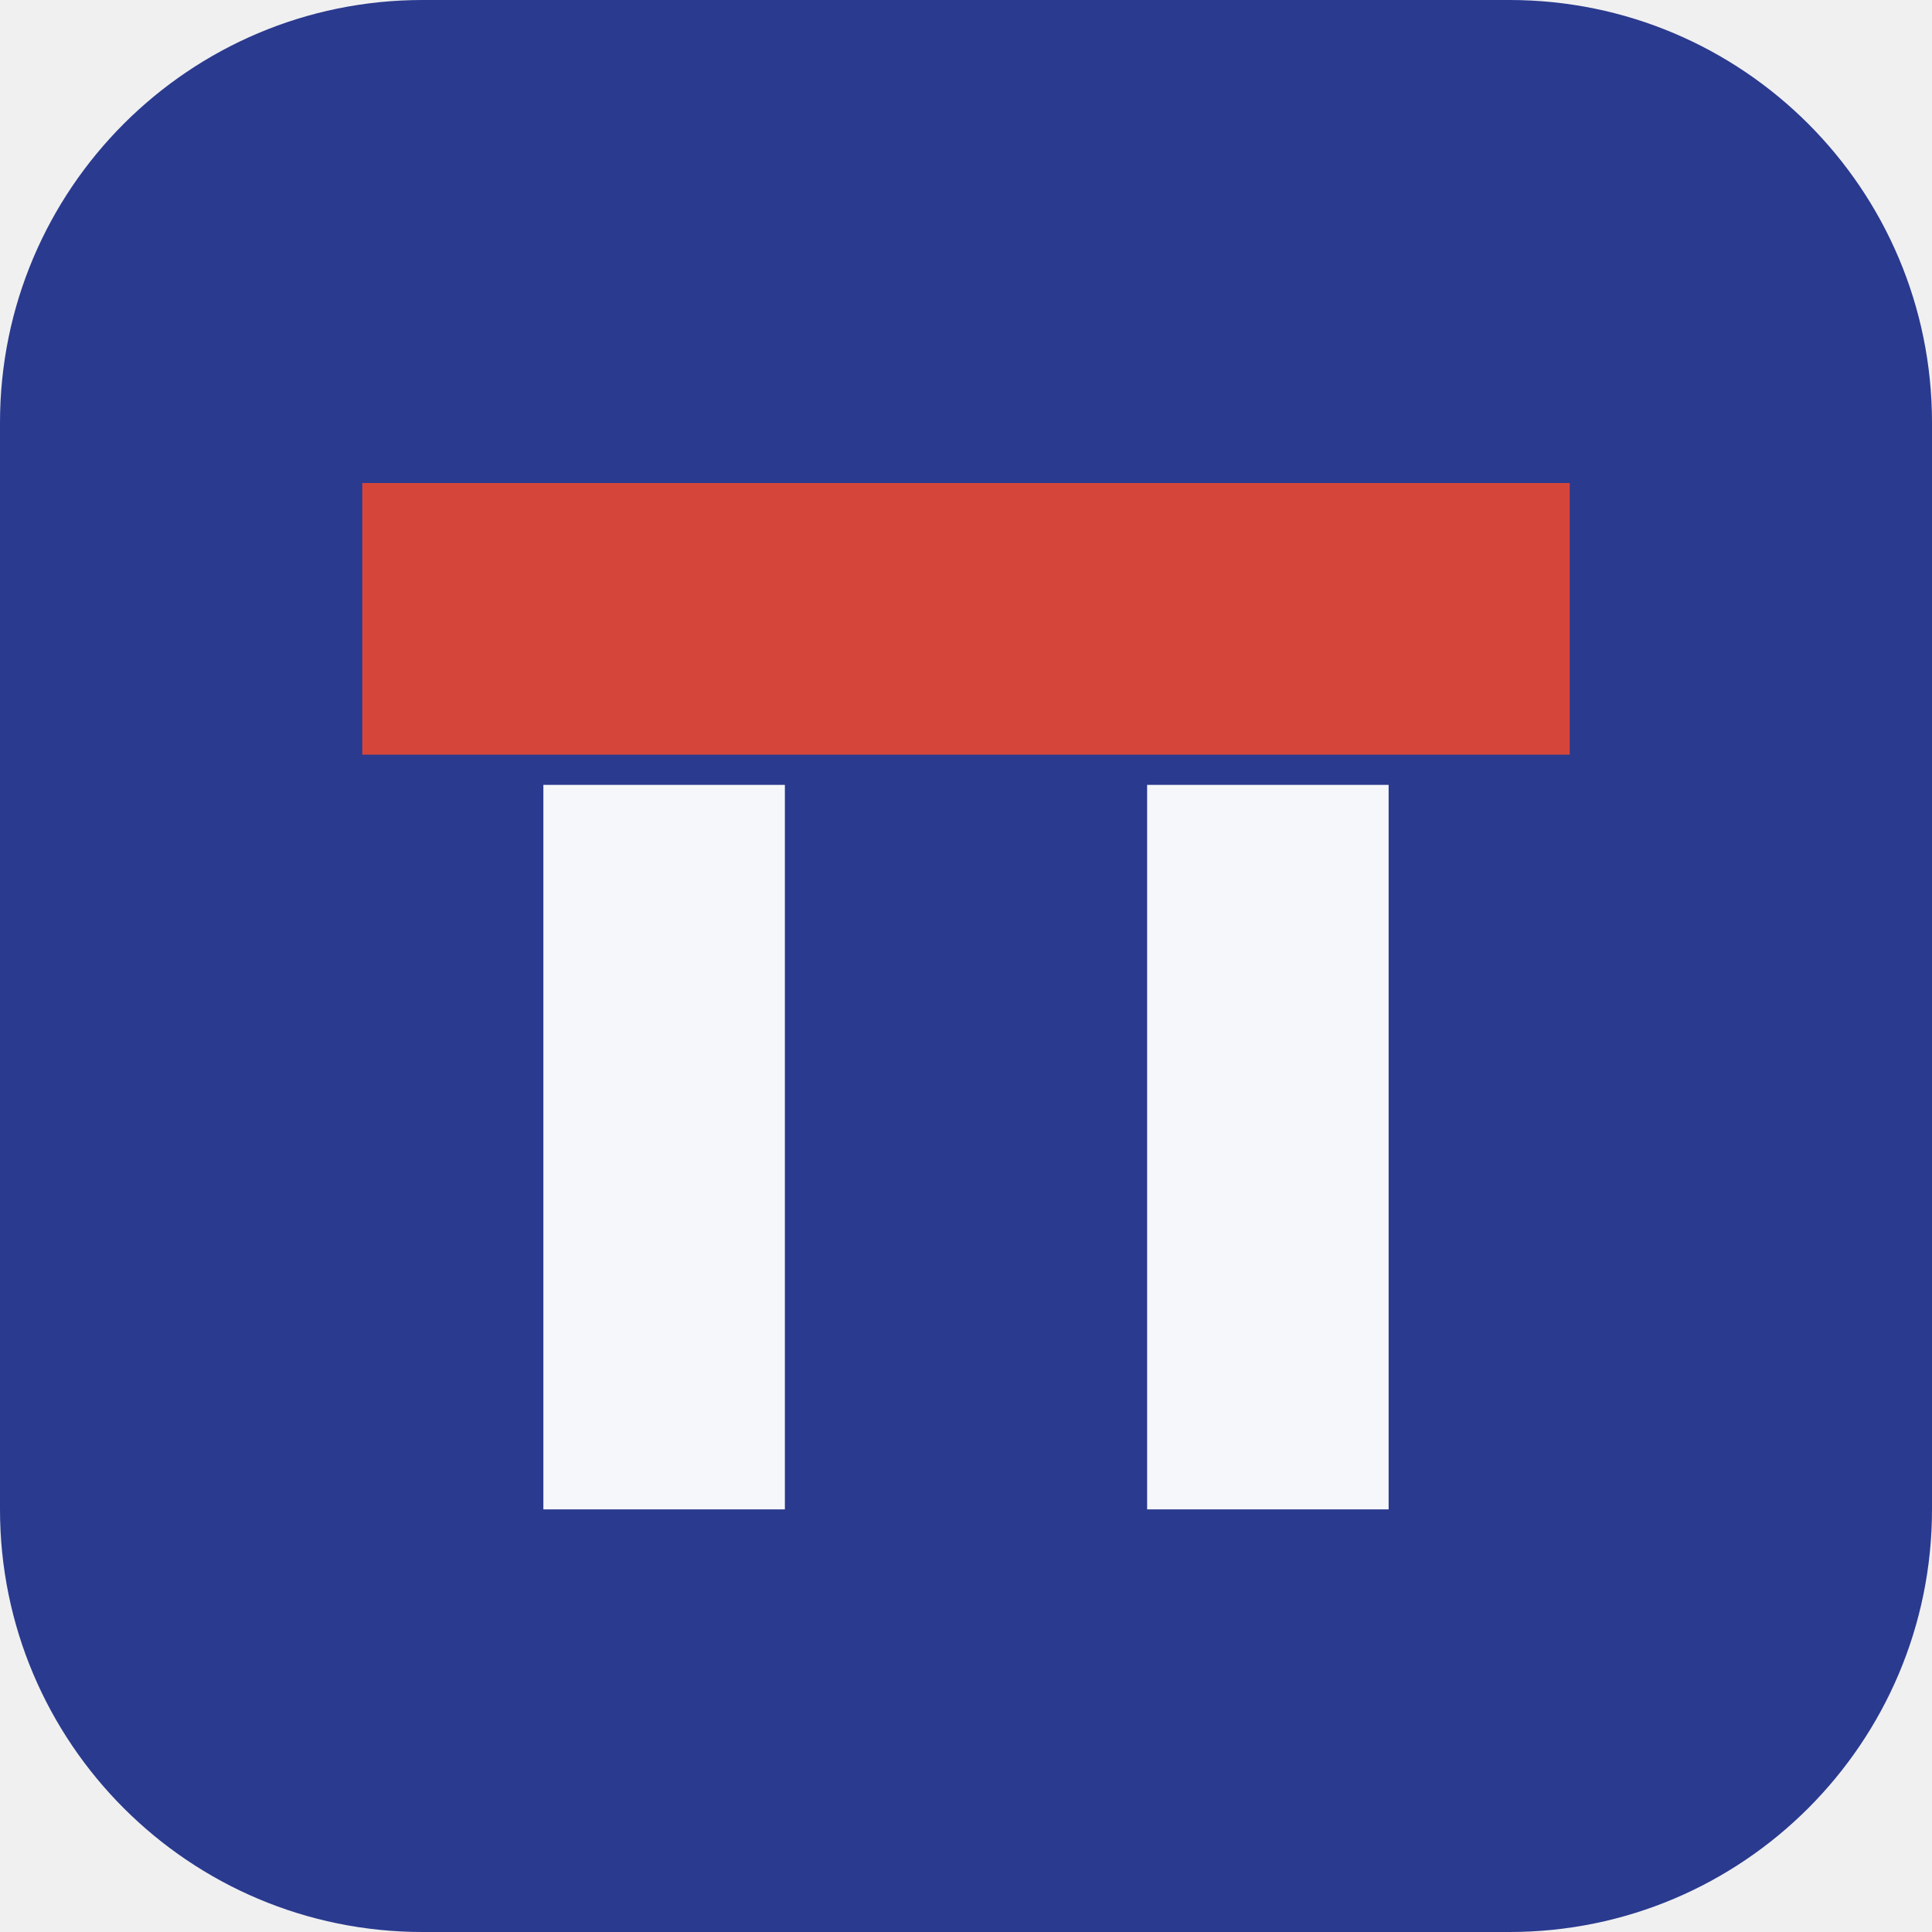
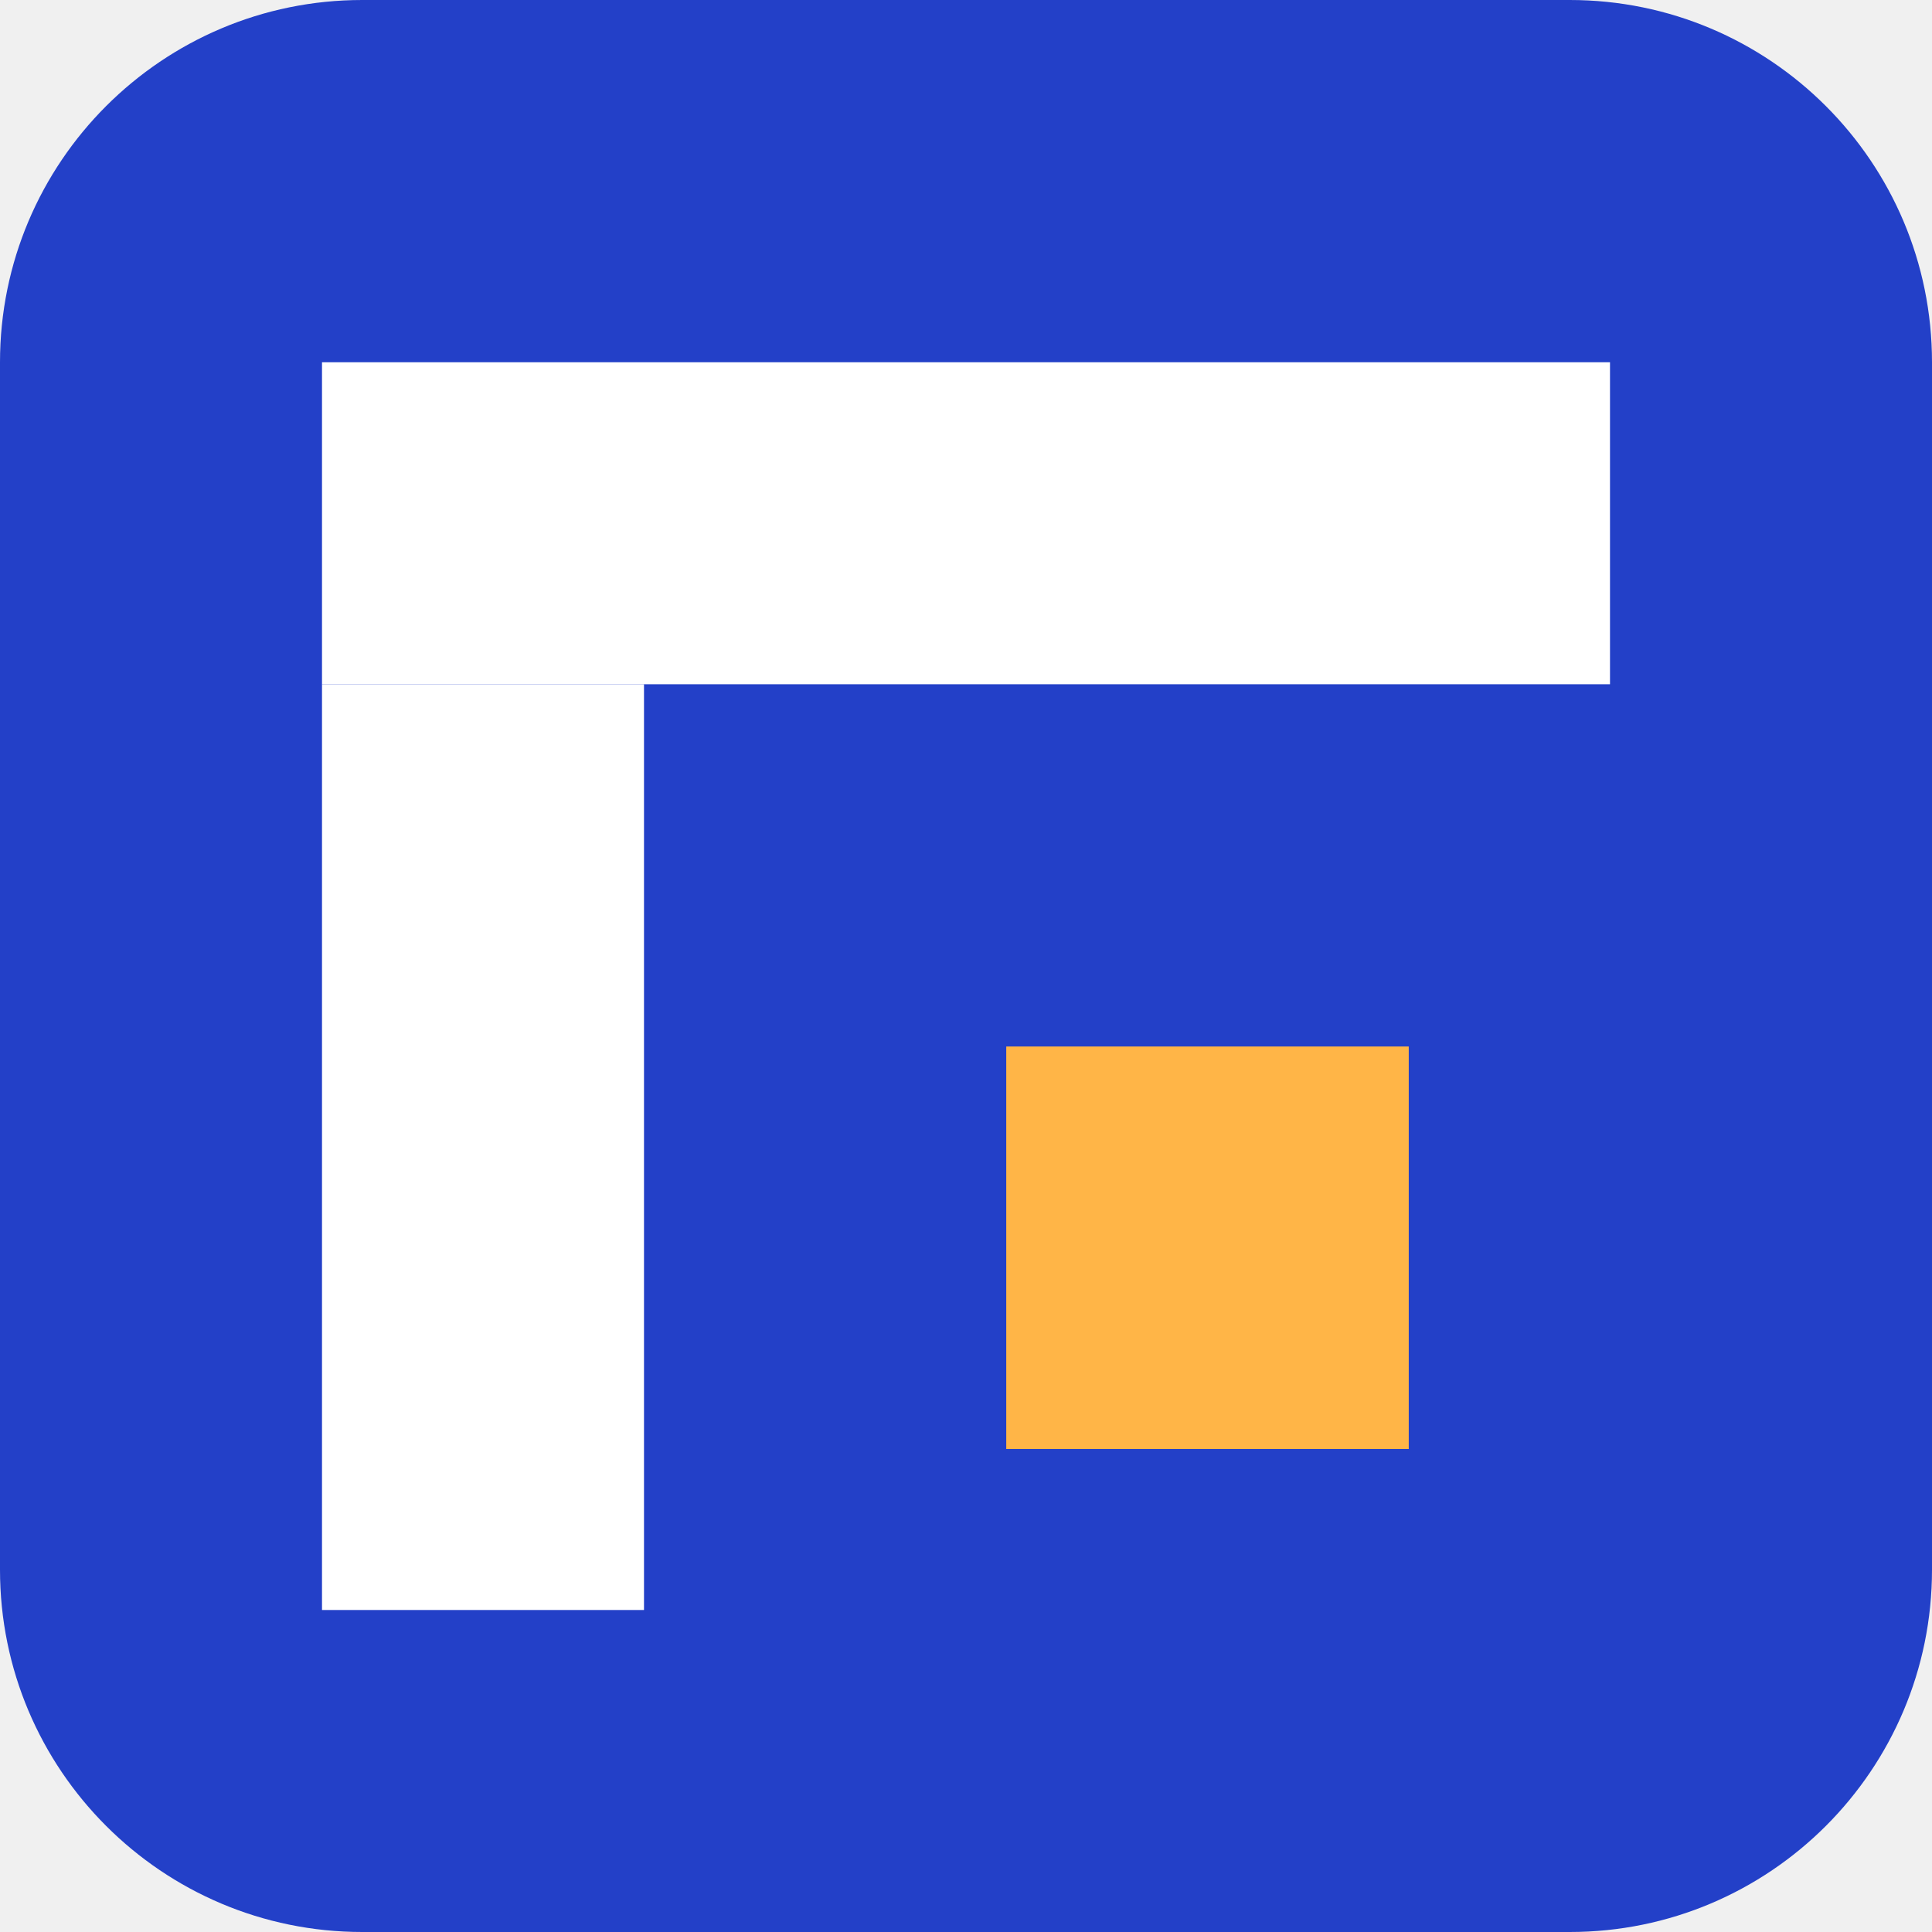
- <svg xmlns="http://www.w3.org/2000/svg" viewBox="0 0 32 32">
-   <rect width="32" height="32" rx="7" fill="#2a3a8f" />
-   <rect x="9" y="13" width="4" height="12" fill="#f6f7fb" />
-   <rect x="19" y="13" width="4" height="12" fill="#f6f7fb" />
-   <rect x="6" y="8" width="20" height="4.5" fill="#d6453a" />
+ <svg xmlns="http://www.w3.org/2000/svg" viewBox="0 0 48 48">
+   <rect width="48" height="48" rx="9" fill="#2340C8" />
+   <rect x="8" y="9" width="32" height="8" fill="#FFFFFF" />
+   <rect x="8" y="17" width="8" height="23" fill="#FFFFFF" />
+   <rect x="25" y="26" width="10" height="10" fill="#FFB547" />
</svg>
